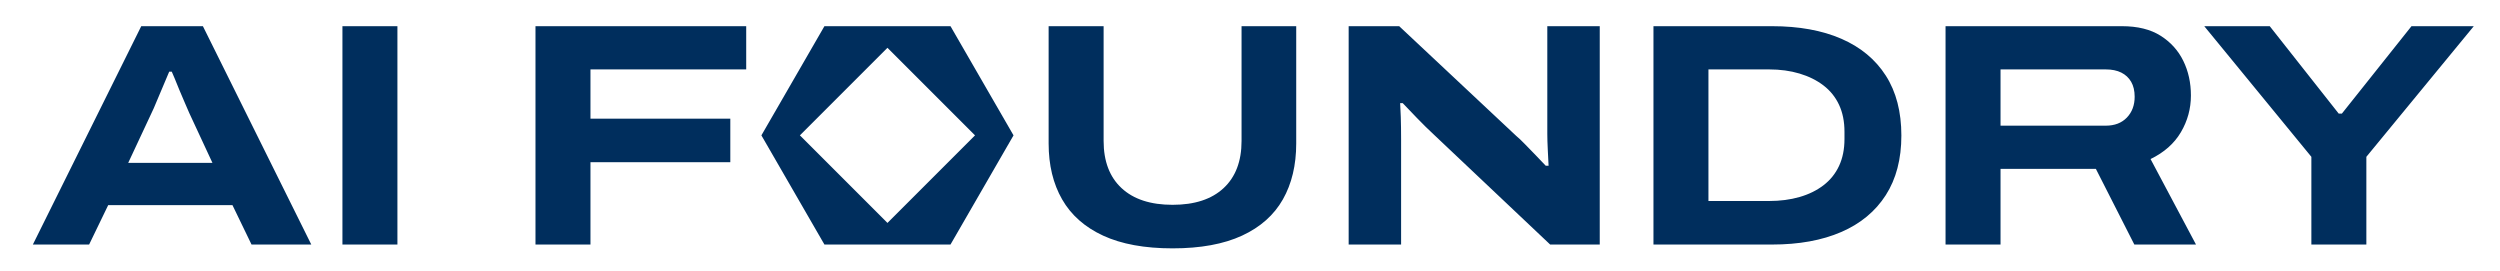
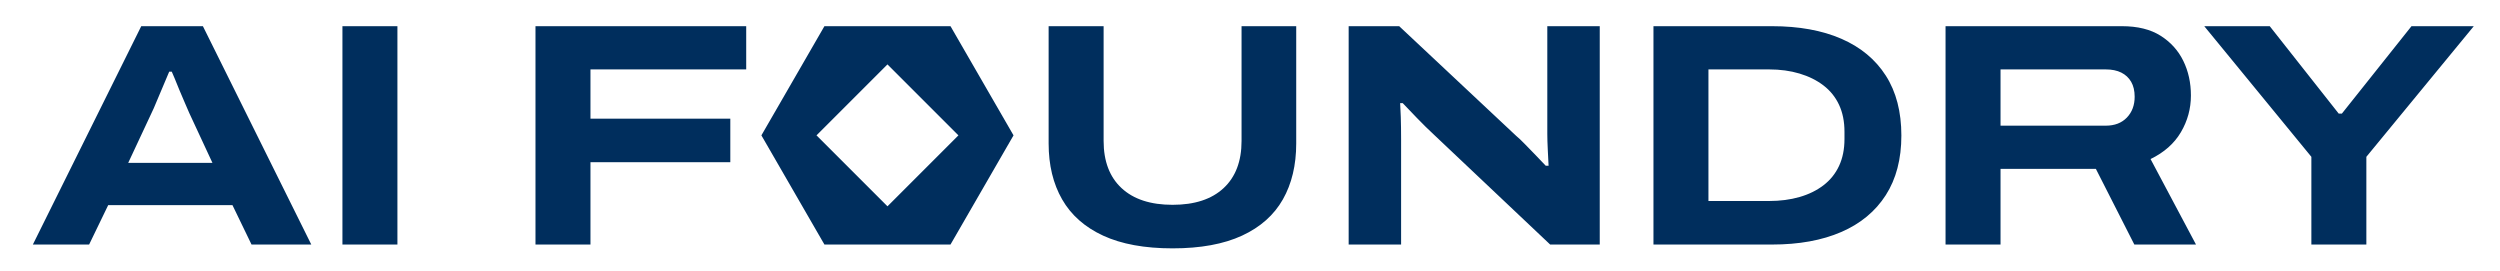
<svg xmlns="http://www.w3.org/2000/svg" viewBox="-82.4 -82.4 7865.8 851.9" role="img" aria-label="AI Foundry">
  <path fill="#002E5D" d="M21.0 687 362.0 0H556.0L897.0 687H709.0L649.0 563H258.0L198.0 687ZM321.0 430H586.0L513.0 273Q509.0 263 500.0 243.0Q491.0 223 482.5 202.0Q474.0 181 467.0 164.0Q460.0 147 458.0 143H450.0Q442.0 163 431.0 188.0Q420.0 213 410.5 236.5Q401.0 260 394.0 274Z M995.0 687V0H1168.0V687Z M1602.4 687V0H2265.4V136H1775.4V291H2215.4V428H1775.4V687Z M3606.919 699Q3474.919 699 3388.419 659.0Q3301.919 619 3259.419 545.0Q3216.919 471 3216.919 369V0H3389.919V361Q3389.919 457 3446.419 509.5Q3502.919 562 3606.919 562Q3710.919 562 3767.419 509.5Q3823.919 457 3823.919 361V0H3995.919V369Q3995.919 471 3953.919 545.0Q3911.919 619 3825.419 659.0Q3738.919 699 3606.919 699Z M4160.919 687V0H4319.919L4687.919 345Q4698.919 354 4715.419 371.0Q4731.919 388 4749.919 406.5Q4767.919 425 4780.919 439H4789.919Q4788.919 419 4787.419 389.0Q4785.919 359 4785.919 339V0H4950.919V687H4794.919L4429.919 342Q4403.919 318 4375.919 289.0Q4347.919 260 4330.919 242H4322.919Q4323.919 255 4324.919 286.0Q4325.919 317 4325.919 356V687Z M5119.919 687V0H5492.919Q5619.919 0 5710.919 39.5Q5801.919 79 5850.919 155.5Q5899.919 232 5899.919 344Q5899.919 455 5850.919 531.5Q5801.919 608 5710.919 647.5Q5619.919 687 5492.919 687ZM5292.919 550H5483.919Q5535.919 550 5579.419 537.5Q5622.919 525 5654.919 500.5Q5686.919 476 5703.919 439.5Q5720.919 403 5720.919 355V332Q5720.919 284 5703.919 247.5Q5686.919 211 5654.919 186.5Q5622.919 162 5579.419 149.0Q5535.919 136 5483.919 136H5292.919Z M6038.919 687V0H6593.919Q6667.919 0 6715.419 30.0Q6762.919 60 6786.919 109.0Q6810.919 158 6810.919 218Q6810.919 280 6779.419 333.5Q6747.919 387 6683.919 418L6826.919 687H6632.919L6511.919 449H6211.919V687ZM6211.919 313H6542.919Q6584.919 313 6609.419 287.5Q6633.919 262 6633.919 222Q6633.919 194 6622.919 175.0Q6611.919 156 6591.919 146.0Q6571.919 136 6542.919 136H6211.919Z M7189.919 687V411L6852.919 0H7058.919L7275.919 275H7285.919L7504.919 0H7700.919L7362.919 411V687Z" />
-   <path fill="#002E5D" fill-rule="evenodd" d="M3106.48,343.50 L2908.16,687.00 L2511.52,687.00 L2313.20,343.50 L2511.52,0.00 L2908.16,0.00 Z M2434.34,343.50 L2709.84,619.00 L2985.34,343.50 L2709.84,68.00 Z" />
+   <path fill="#002E5D" fill-rule="evenodd" d="M3106.48,343.50 L2908.16,687.00 L2511.52,687.00 L2313.20,343.50 L2511.52,0.00 L2908.16,0.00 Z M2486.56,343.50 L2709.84,566.77 L2933.11,343.50 L2709.84,120.22 Z" />
</svg>
